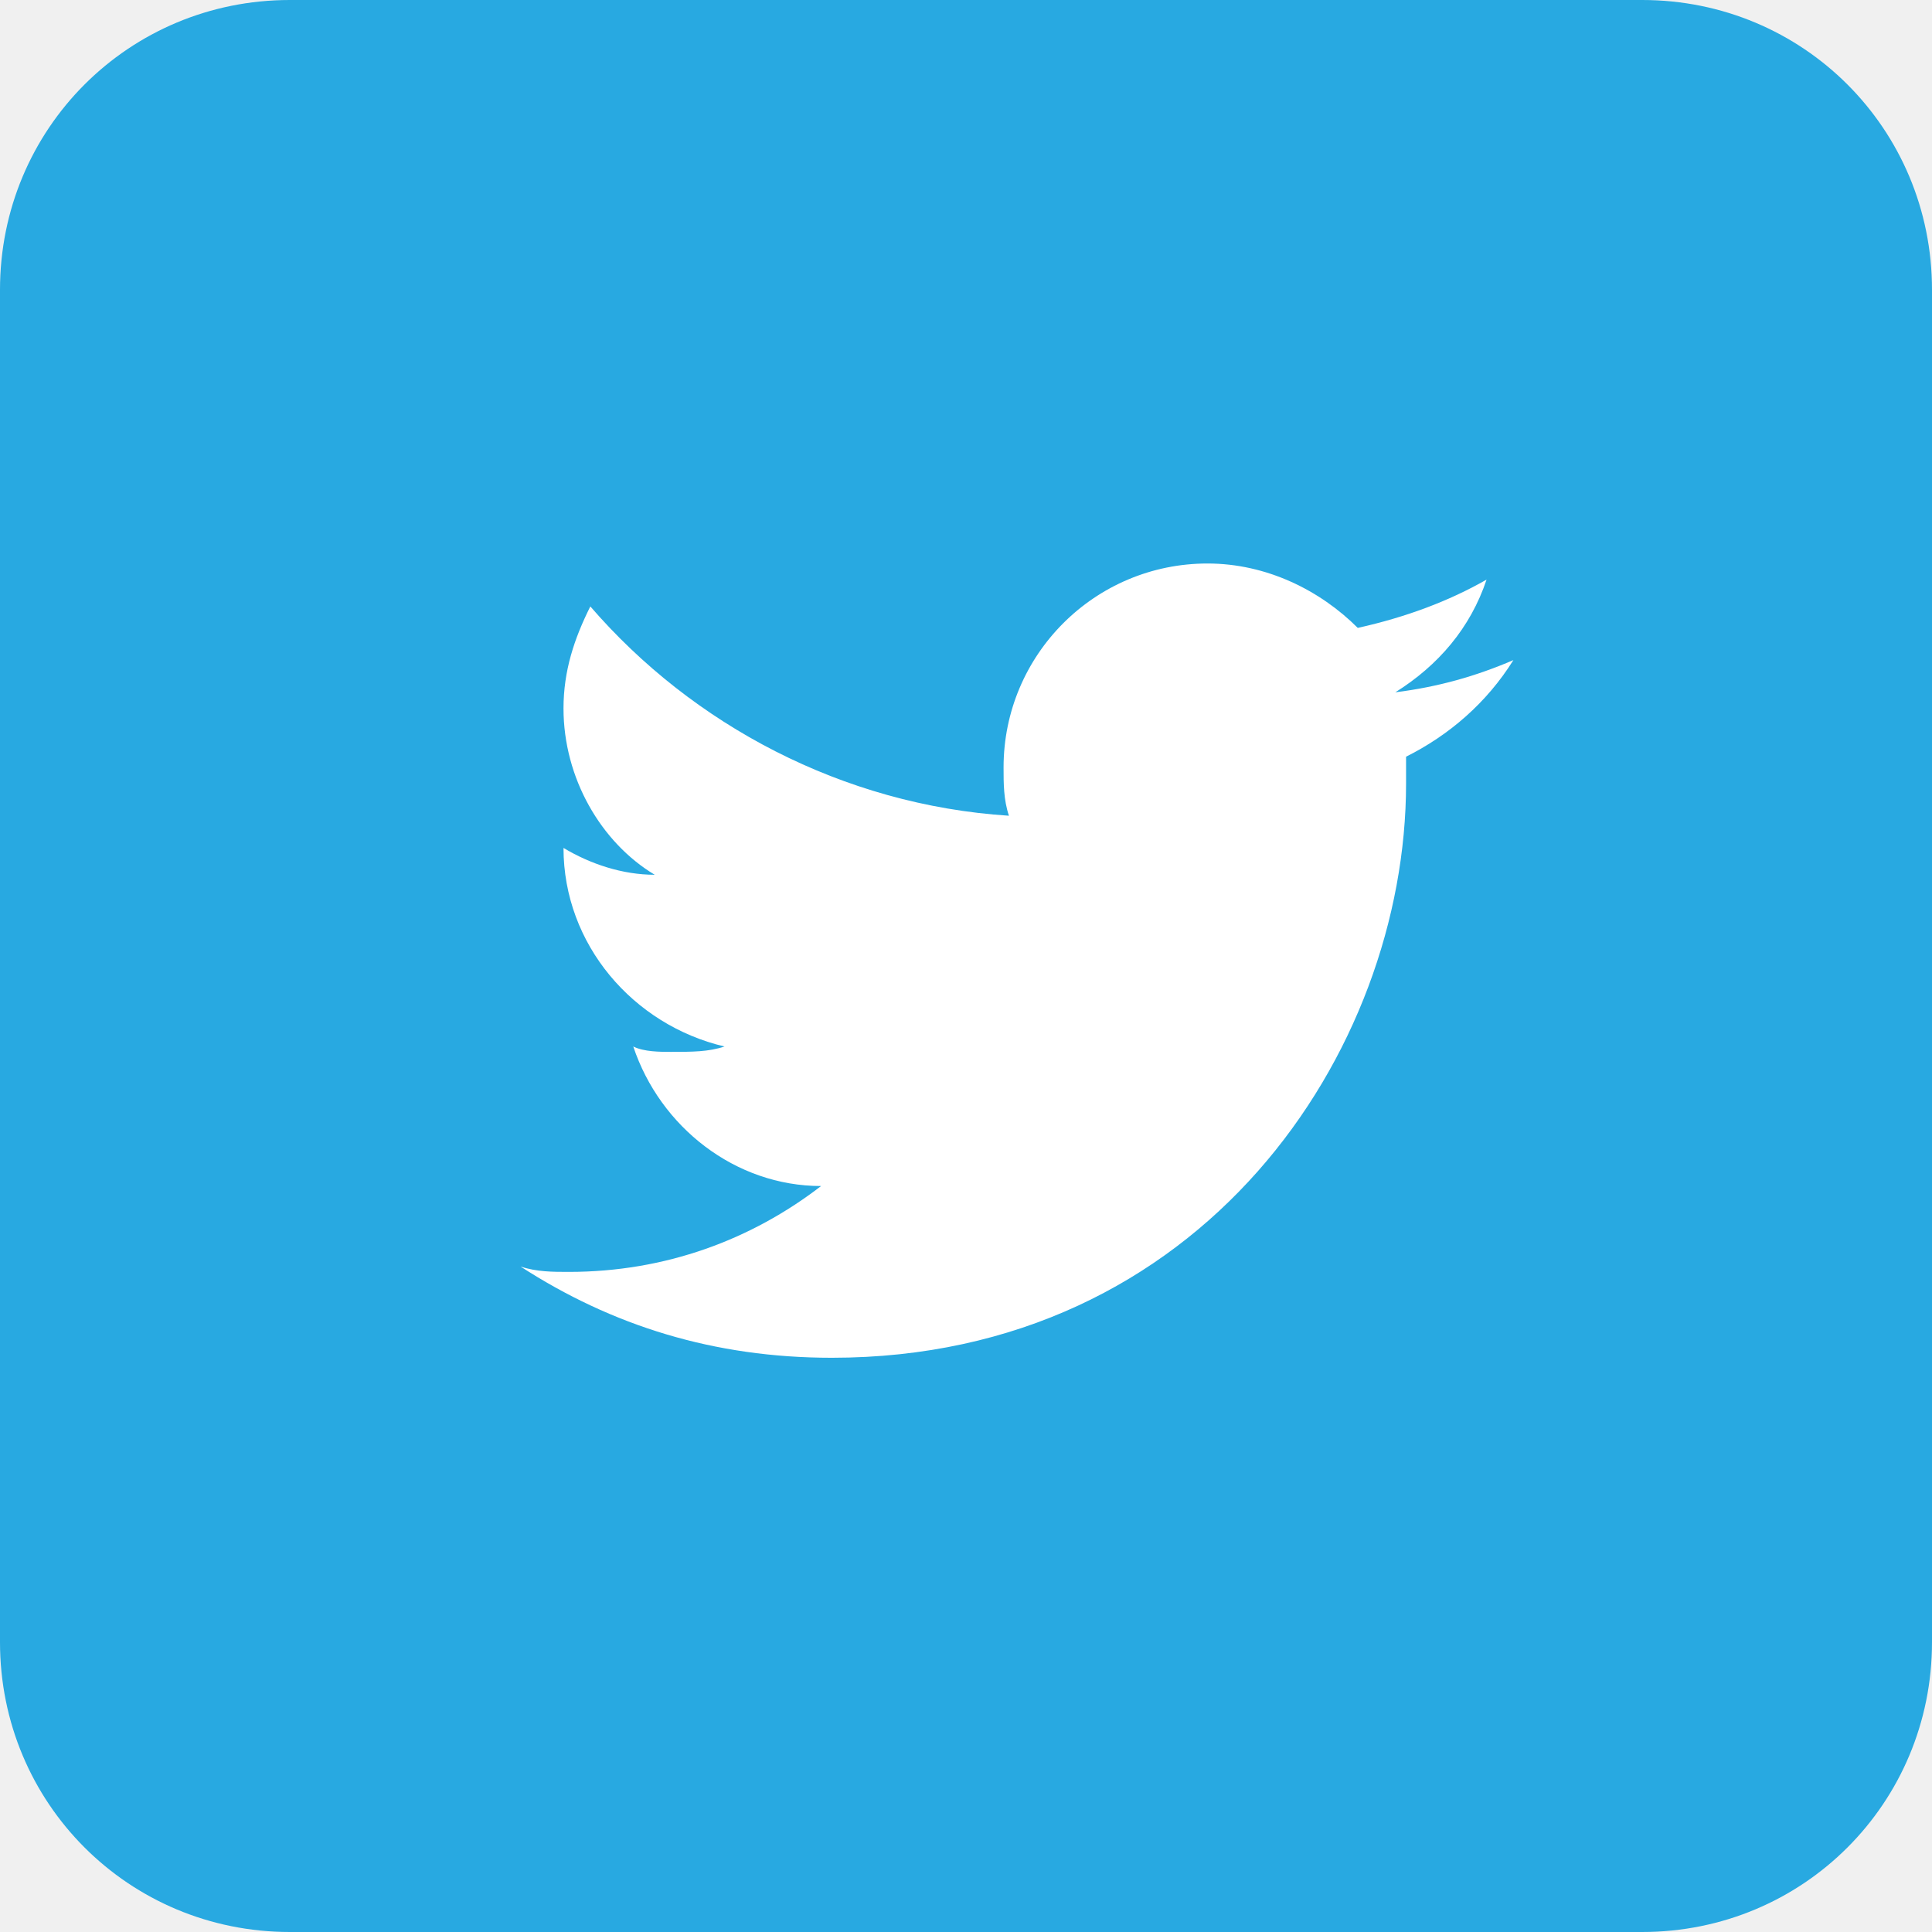
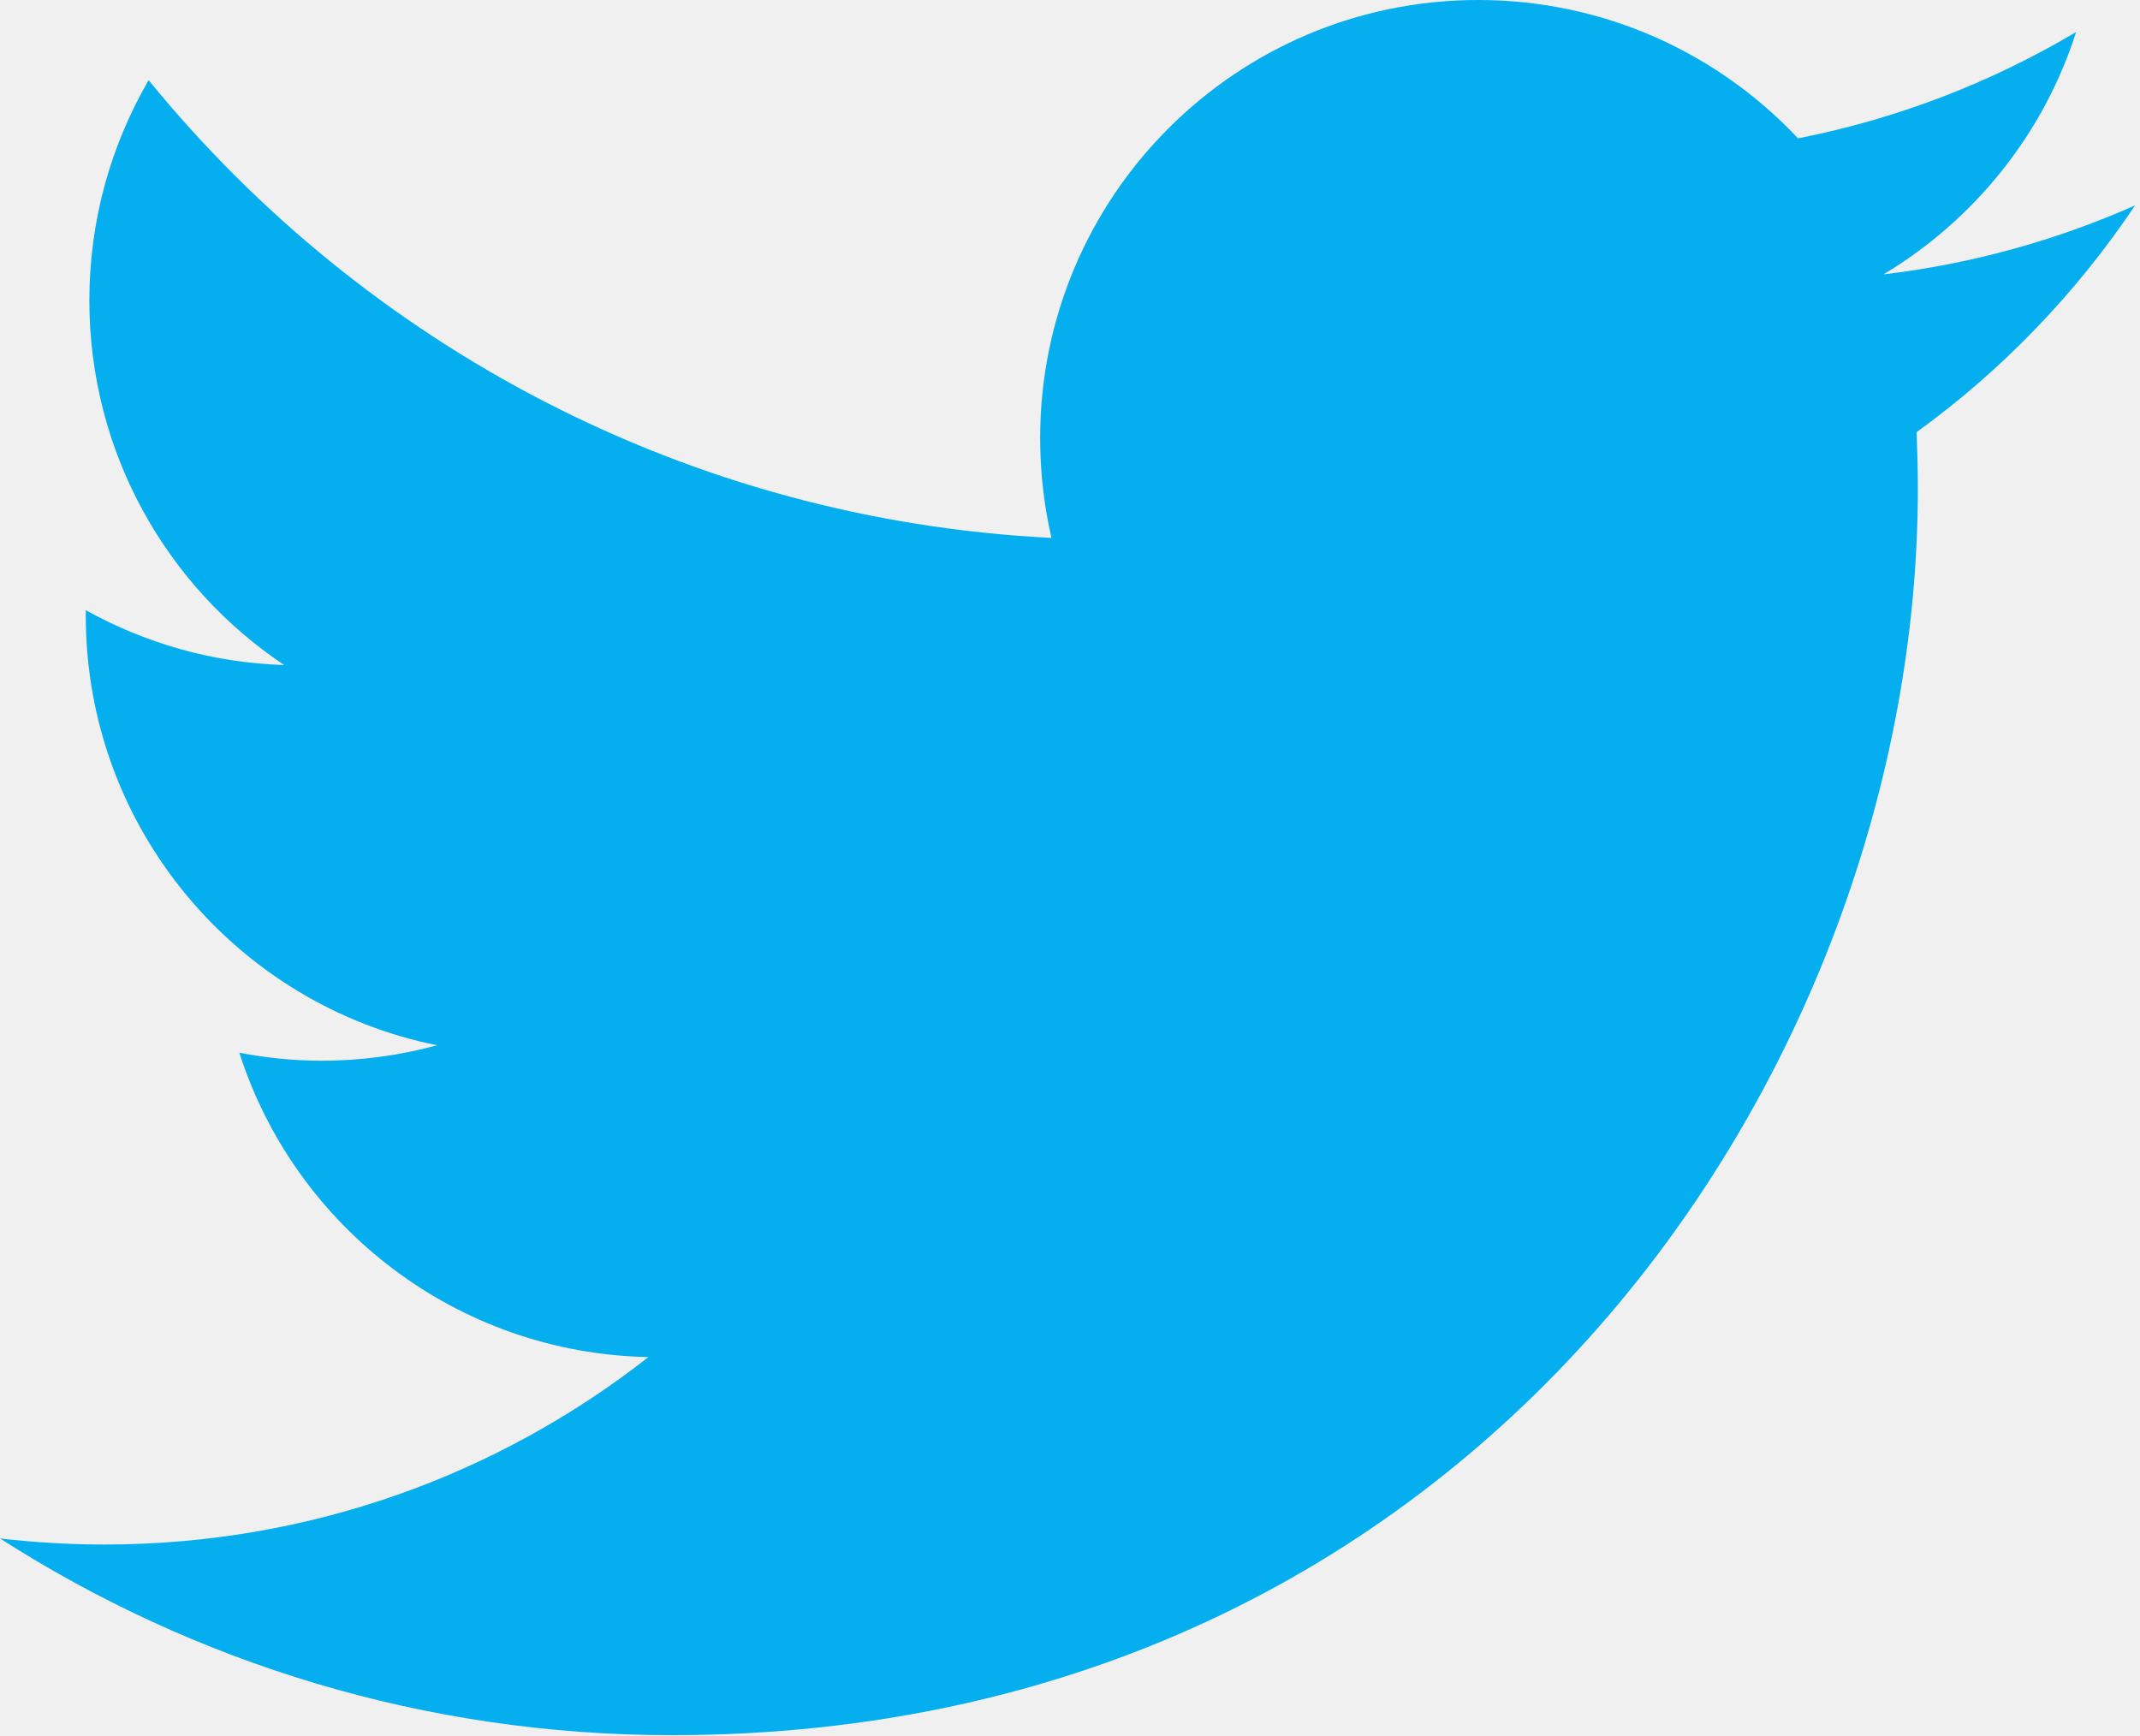
- <svg xmlns="http://www.w3.org/2000/svg" role="presentation" viewBox="0 0 36 36" preserveAspectRatio="xMinYMin meet">
-   <path fill-rule="evenodd" clip-rule="evenodd" fill="#28A9E1" d="M5.4 0h25.2c3 0 5.4 2.4 5.4 5.4v25.2c0 3-2.4 5.4-5.4 5.4h-25.2c-3 0-5.4-2.4-5.4-5.4v-25.2c0-3 2.4-5.4 5.4-5.4z" />
-   <path fill="#fff" d="M28.2 12.3c-.7.3-1.4.5-2.2.6.8-.5 1.4-1.2 1.7-2.1-.7.4-1.5.7-2.4.9-.7-.7-1.7-1.2-2.8-1.2-2.1 0-3.8 1.7-3.8 3.8 0 .3 0 .6.1.9-3.1-.2-5.9-1.7-7.8-3.9-.3.6-.5 1.2-.5 1.9 0 1.3.7 2.5 1.7 3.1-.6 0-1.2-.2-1.7-.5 0 1.8 1.3 3.3 3 3.7-.3.1-.6.1-1 .1-.2 0-.5 0-.7-.1.5 1.5 1.9 2.6 3.5 2.6-1.3 1-2.9 1.6-4.7 1.6-.3 0-.6 0-.9-.1 1.7 1.1 3.6 1.7 5.8 1.7 6.9 0 10.7-5.7 10.7-10.7v-.5c.8-.4 1.5-1 2-1.8z" />
+ <svg xmlns="http://www.w3.org/2000/svg" width="37px" height="30px" viewBox="0 0 37 30" version="1.1">
+   <defs />
+   <g id="Nav/Footer" stroke="none" stroke-width="1" fill="none" fill-rule="evenodd">
+     <g id="1440-Footer" transform="translate(-673, -581)" fill="#05AEEE">
+       <g id="footer" transform="translate(0, 540)">
+         <g id="Group-7" transform="translate(637, 41)">
+           <path d="M72.915,3.551 C71.556,4.154 70.096,4.562 68.565,4.744 C70.129,3.806 71.332,2.323 71.895,0.554 C70.434,1.422 68.814,2.053 67.087,2.392 C65.705,0.919 63.736,0 61.558,0 C57.376,0 53.984,3.392 53.984,7.574 C53.984,8.169 54.052,8.745 54.179,9.3 C47.886,8.985 42.306,5.97 38.57,1.386 C37.919,2.506 37.545,3.806 37.545,5.194 C37.545,7.821 38.881,10.141 40.913,11.498 C39.672,11.46 38.504,11.117 37.483,10.55 L37.483,10.646 C37.483,14.314 40.094,17.376 43.557,18.072 C42.923,18.245 42.252,18.339 41.562,18.339 C41.075,18.339 40.599,18.29 40.138,18.201 C41.101,21.211 43.898,23.399 47.211,23.463 C44.621,25.494 41.356,26.704 37.805,26.704 C37.195,26.704 36.592,26.667 36,26.599 C39.351,28.746 43.332,30 47.611,30 C61.541,30 69.159,18.462 69.159,8.452 C69.159,8.125 69.15,7.798 69.138,7.471 C70.614,6.404 71.897,5.071 72.915,3.551" id="Fill-2" />
+         </g>
+       </g>
+     </g>
+   </g>
</svg>
